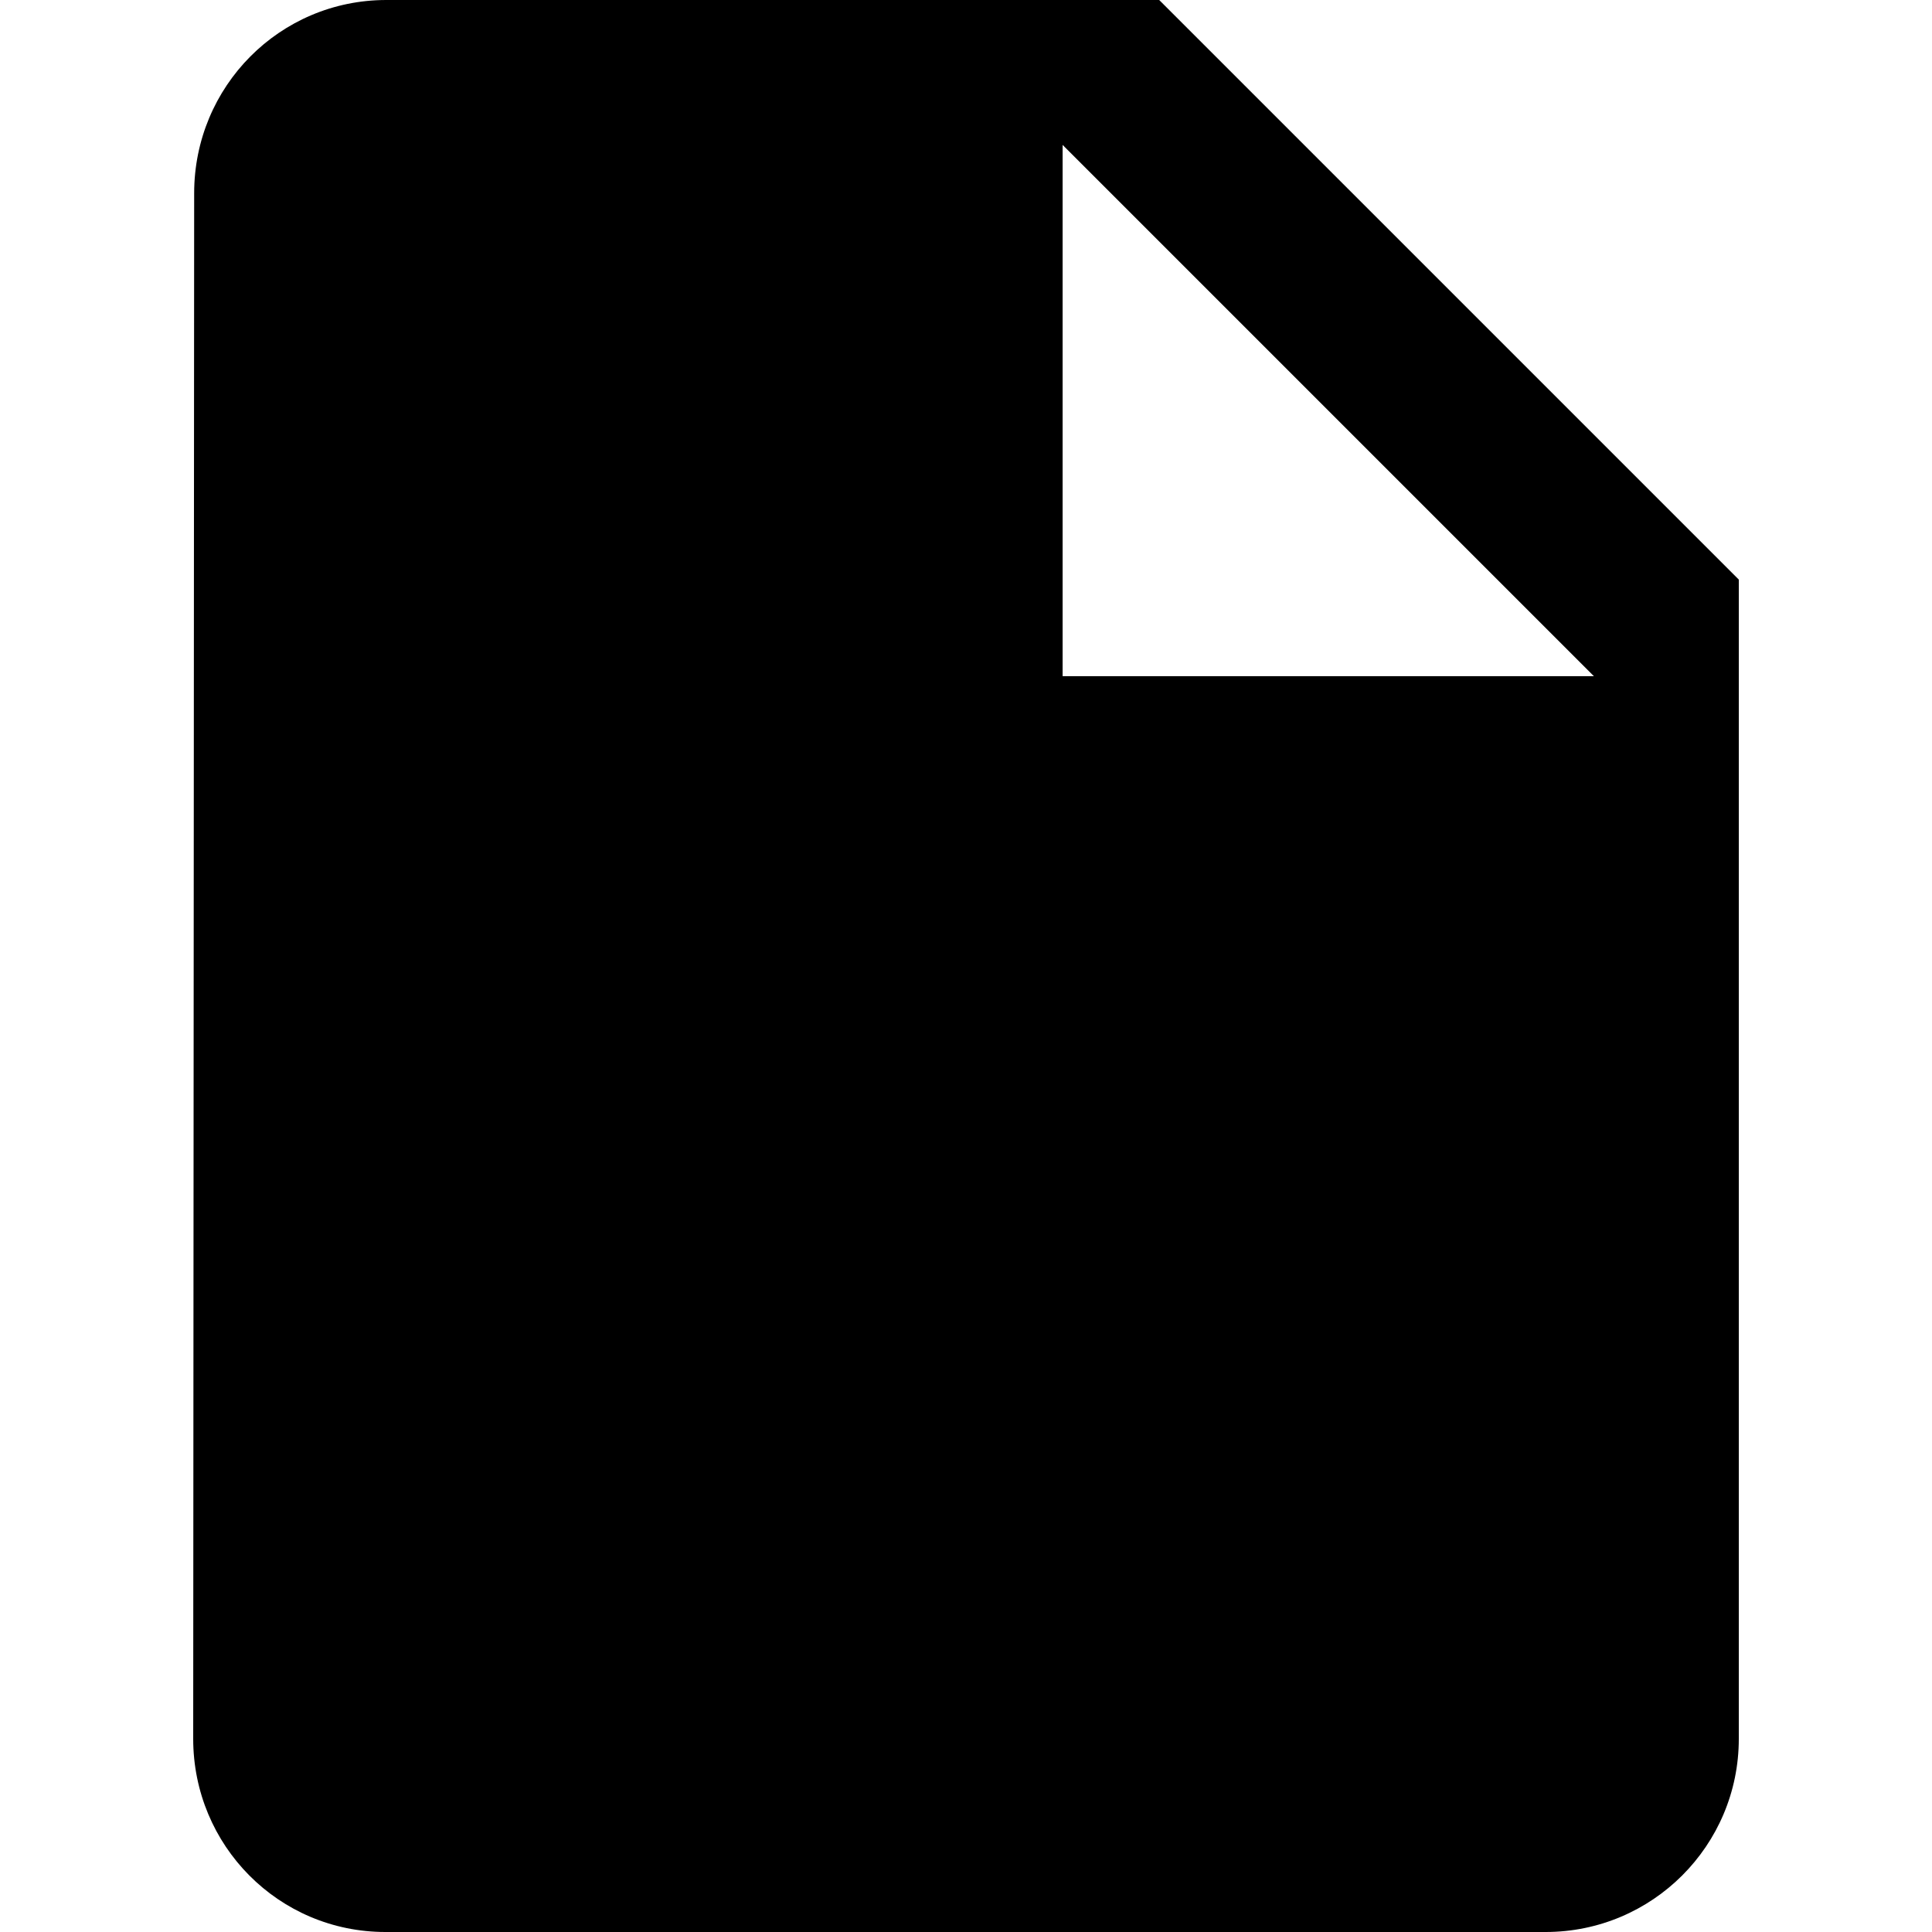
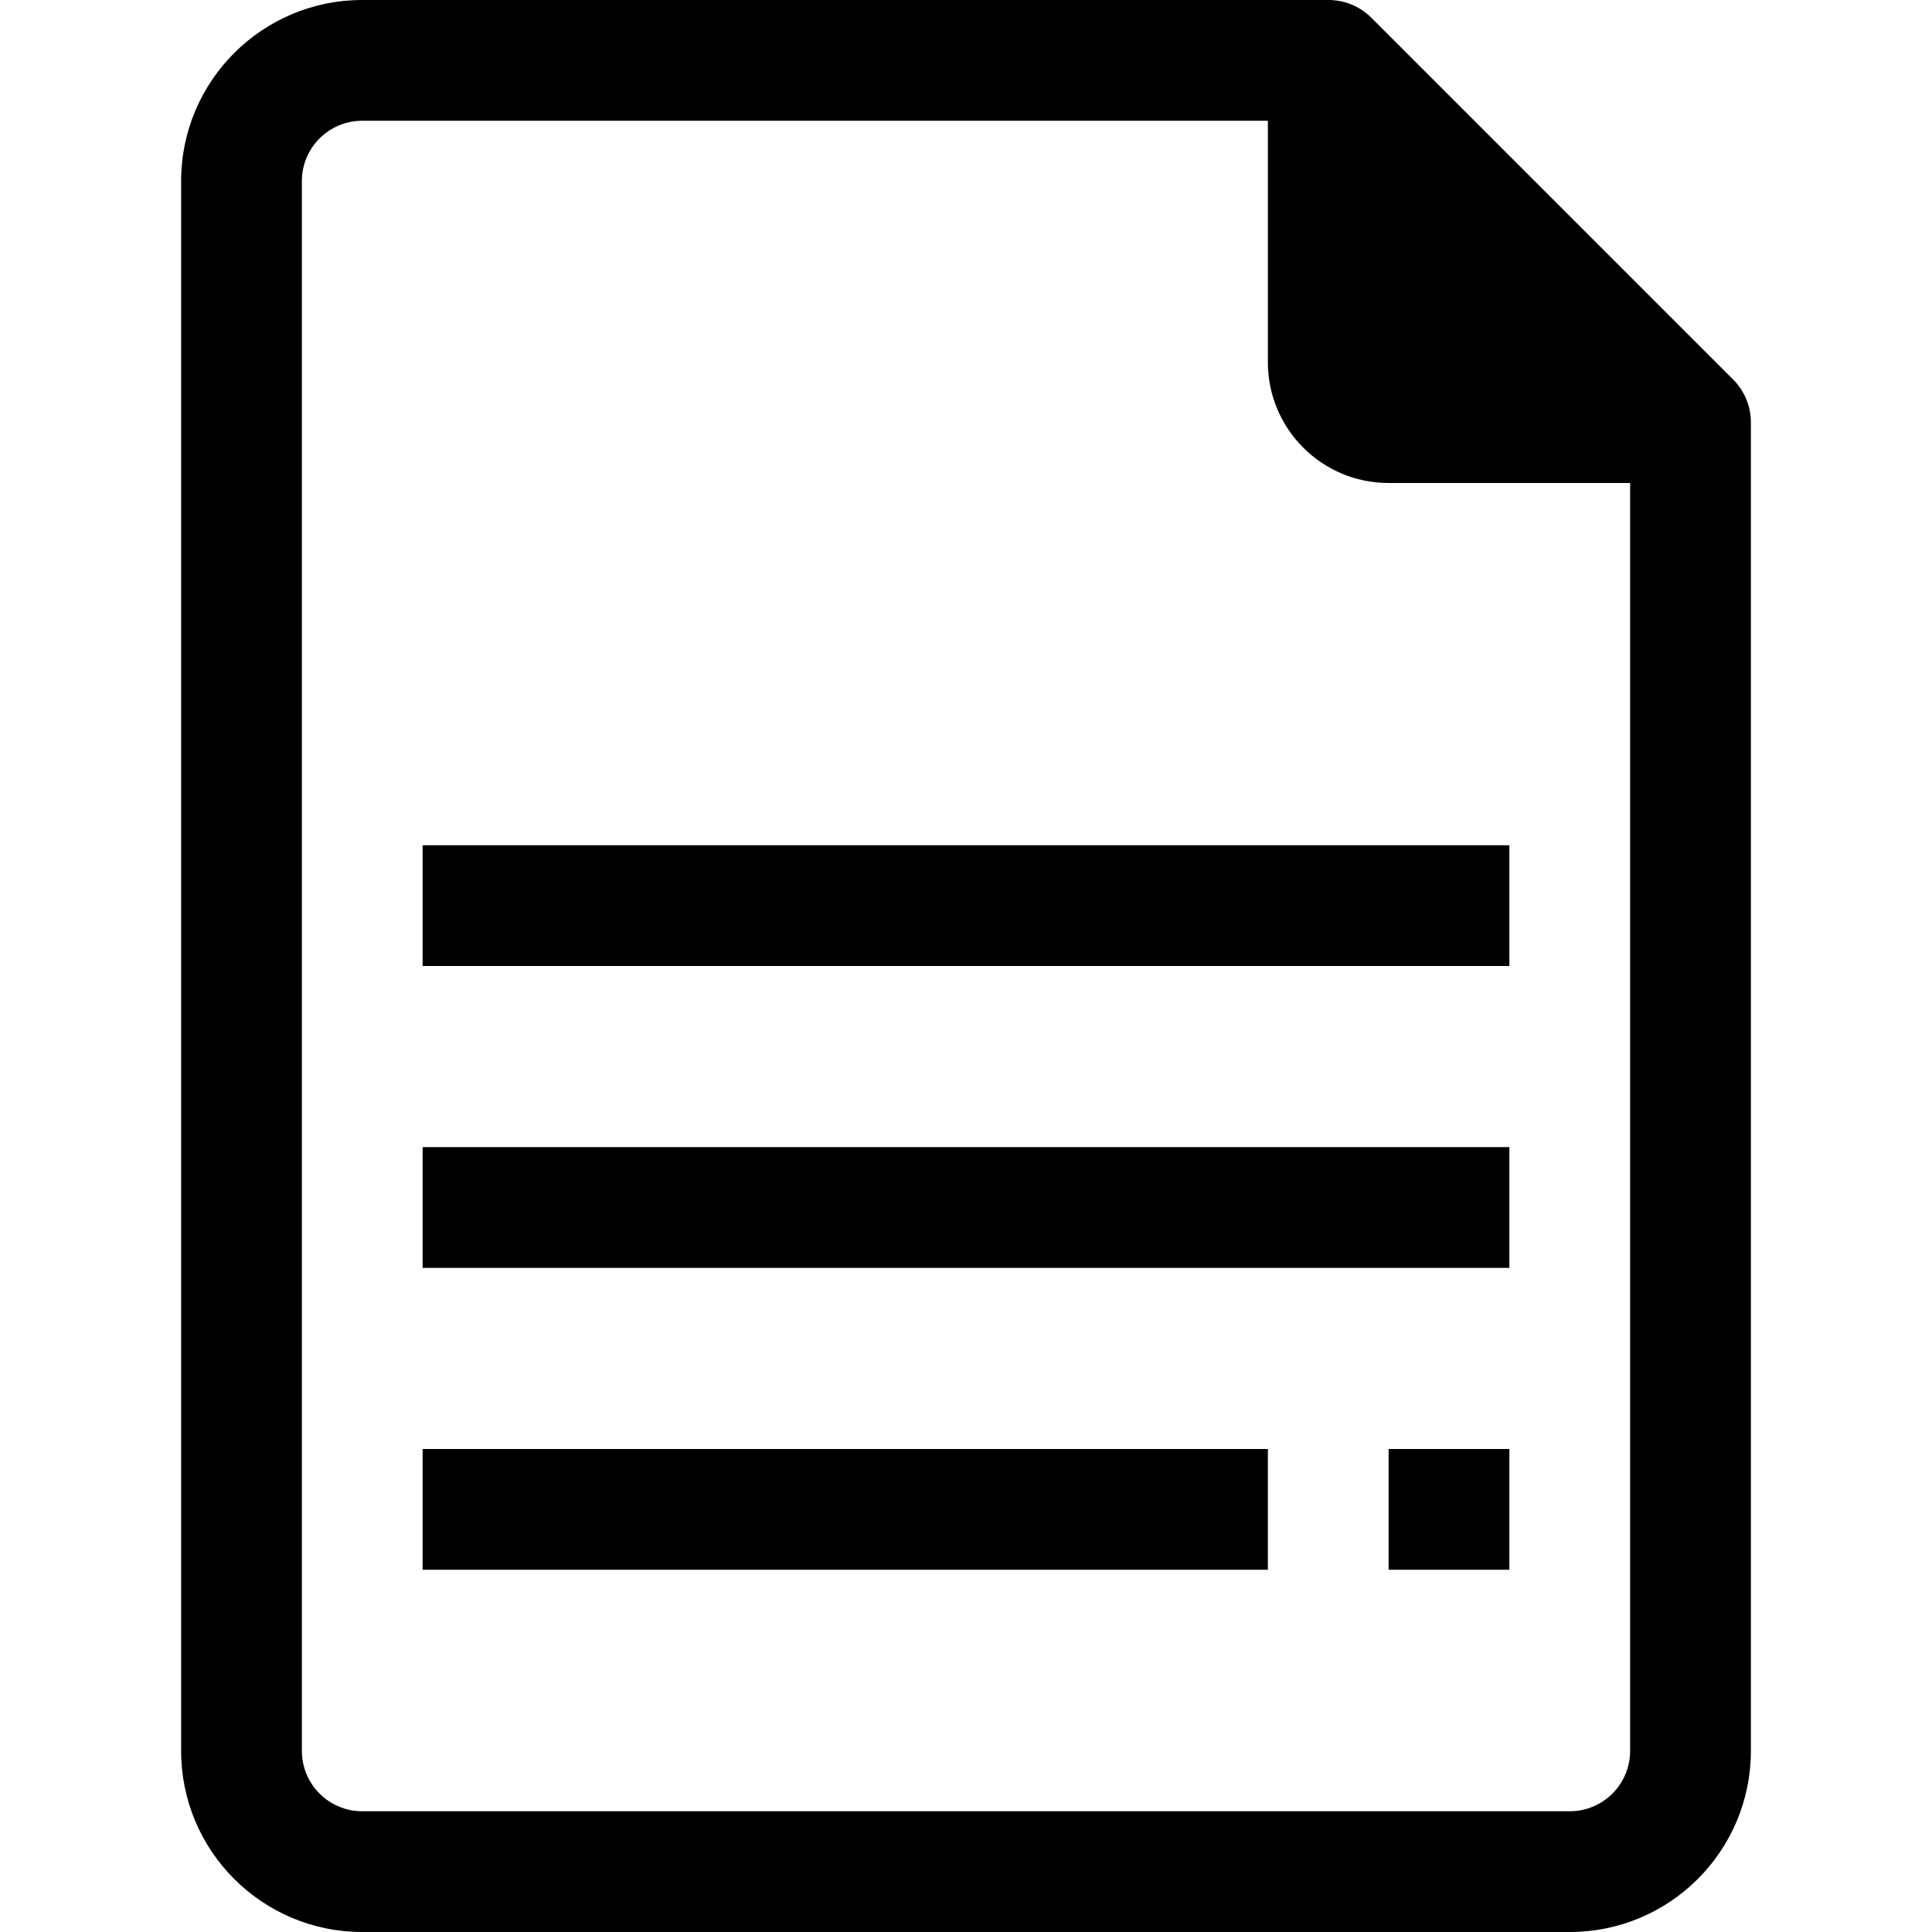
- <svg xmlns="http://www.w3.org/2000/svg" version="1.1" id="Capa_1" x="0px" y="0px" viewBox="0 0 426.667 426.667" style="enable-background:new 0 0 426.667 426.667;" xml:space="preserve">
+ <svg xmlns="http://www.w3.org/2000/svg" version="1.1" id="Capa_1" x="0px" y="0px" viewBox="0 0 512 512" style="enable-background:new 0 0 512 512;" xml:space="preserve">
  <g>
    <g>
-       <path d="M256,0H85.333C61.76,0,42.88,19.093,42.88,42.667L42.667,384c0,23.573,18.88,42.667,42.453,42.667h256.213    C364.907,426.667,384,407.573,384,384V128L256,0z M234.667,149.333V32L352,149.333H234.667z" />
+       <g>
+         <path d="M459.36,100.64l-96-96C360.341,1.645,356.253-0.024,352,0H96c-26.51,0-48,21.49-48,48v416c0,26.51,21.49,48,48,48h320     c26.51,0,48-21.49,48-48V112C464.025,107.747,462.355,103.66,459.36,100.64z M432,464c0,8.837-7.163,16-16,16H96     c-8.837,0-16-7.163-16-16V48c0-8.837,7.163-16,16-16h240v64c0,17.673,14.327,32,32,32h64V464z" />
+         <rect x="368" y="384" width="32" height="32" />
+         <rect x="112" y="224" width="288" height="32" />
+         <rect x="112" y="304" width="288" height="32" />
+         <rect x="112" y="384" width="224" height="32" />
+       </g>
    </g>
  </g>
  <g>
</g>
  <g>
</g>
  <g>
</g>
  <g>
</g>
  <g>
</g>
  <g>
</g>
  <g>
</g>
  <g>
</g>
  <g>
</g>
  <g>
</g>
  <g>
</g>
  <g>
</g>
  <g>
</g>
  <g>
</g>
  <g>
</g>
</svg>
